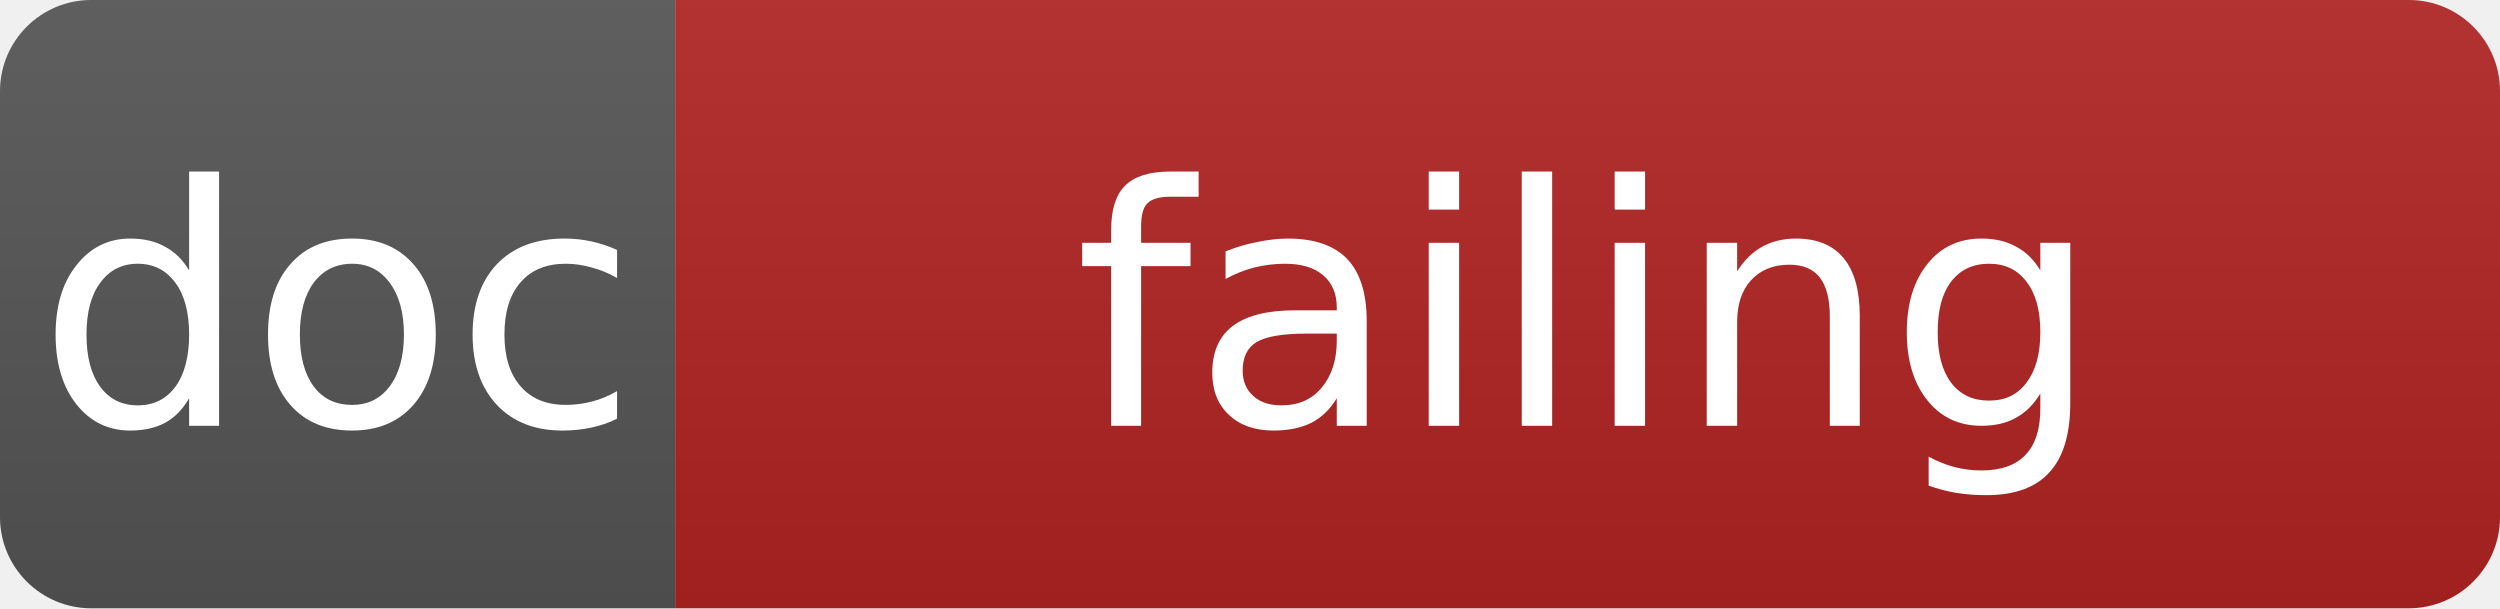
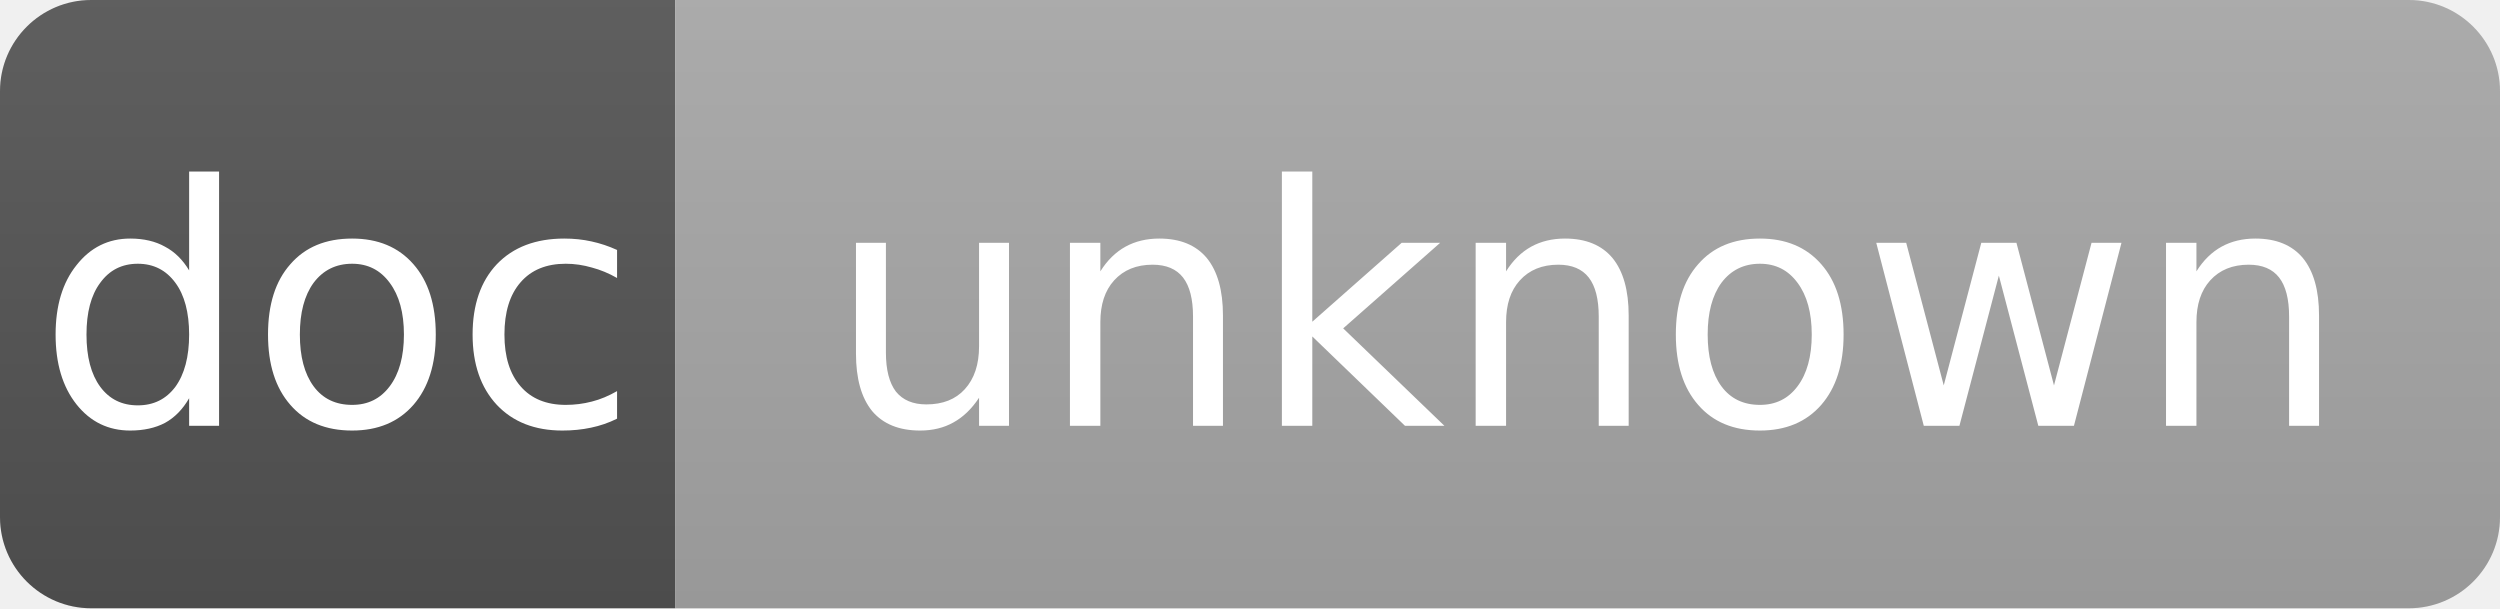
<svg xmlns="http://www.w3.org/2000/svg" width="82.2" height="20">
  <linearGradient id="b" x2="0" y2="100%">
    <stop offset="0" stop-color="#bbb" stop-opacity=".1" />
    <stop offset="1" stop-opacity=".1" />
  </linearGradient>
  <clipPath id="a">
    <rect width="82.2" height="20" rx="3" fill="#fff" />
  </clipPath>
  <g clip-path="url(#a)">
    <path fill="#555" d="M0 0 h22.2 v20 H0 z" />
-     <path fill="firebrick" d="M22.2 0 h60 v20 H22.2 z" />
+     <path fill="darkgray" d="M22.2 0 h60 v20 H22.2 z" />
    <path fill="url(#b)" d="M0 0 h82.2 v20 H0 z" />
  </g>
  <text font-size="11" fill="#fff" font-family="DejaVu Sans,Verdana,Geneva,sans-serif" text-anchor="middle" x="11.1" y="14">doc</text>
-   <text font-size="11" fill="#fff" font-family="DejaVu Sans,Verdana,Geneva,sans-serif" text-anchor="middle" x="52.2" y="14">failing</text>
+   <text font-size="11" fill="#fff" font-family="DejaVu Sans,Verdana,Geneva,sans-serif" text-anchor="middle" x="52.2" y="14">unknown</text>
</svg>
